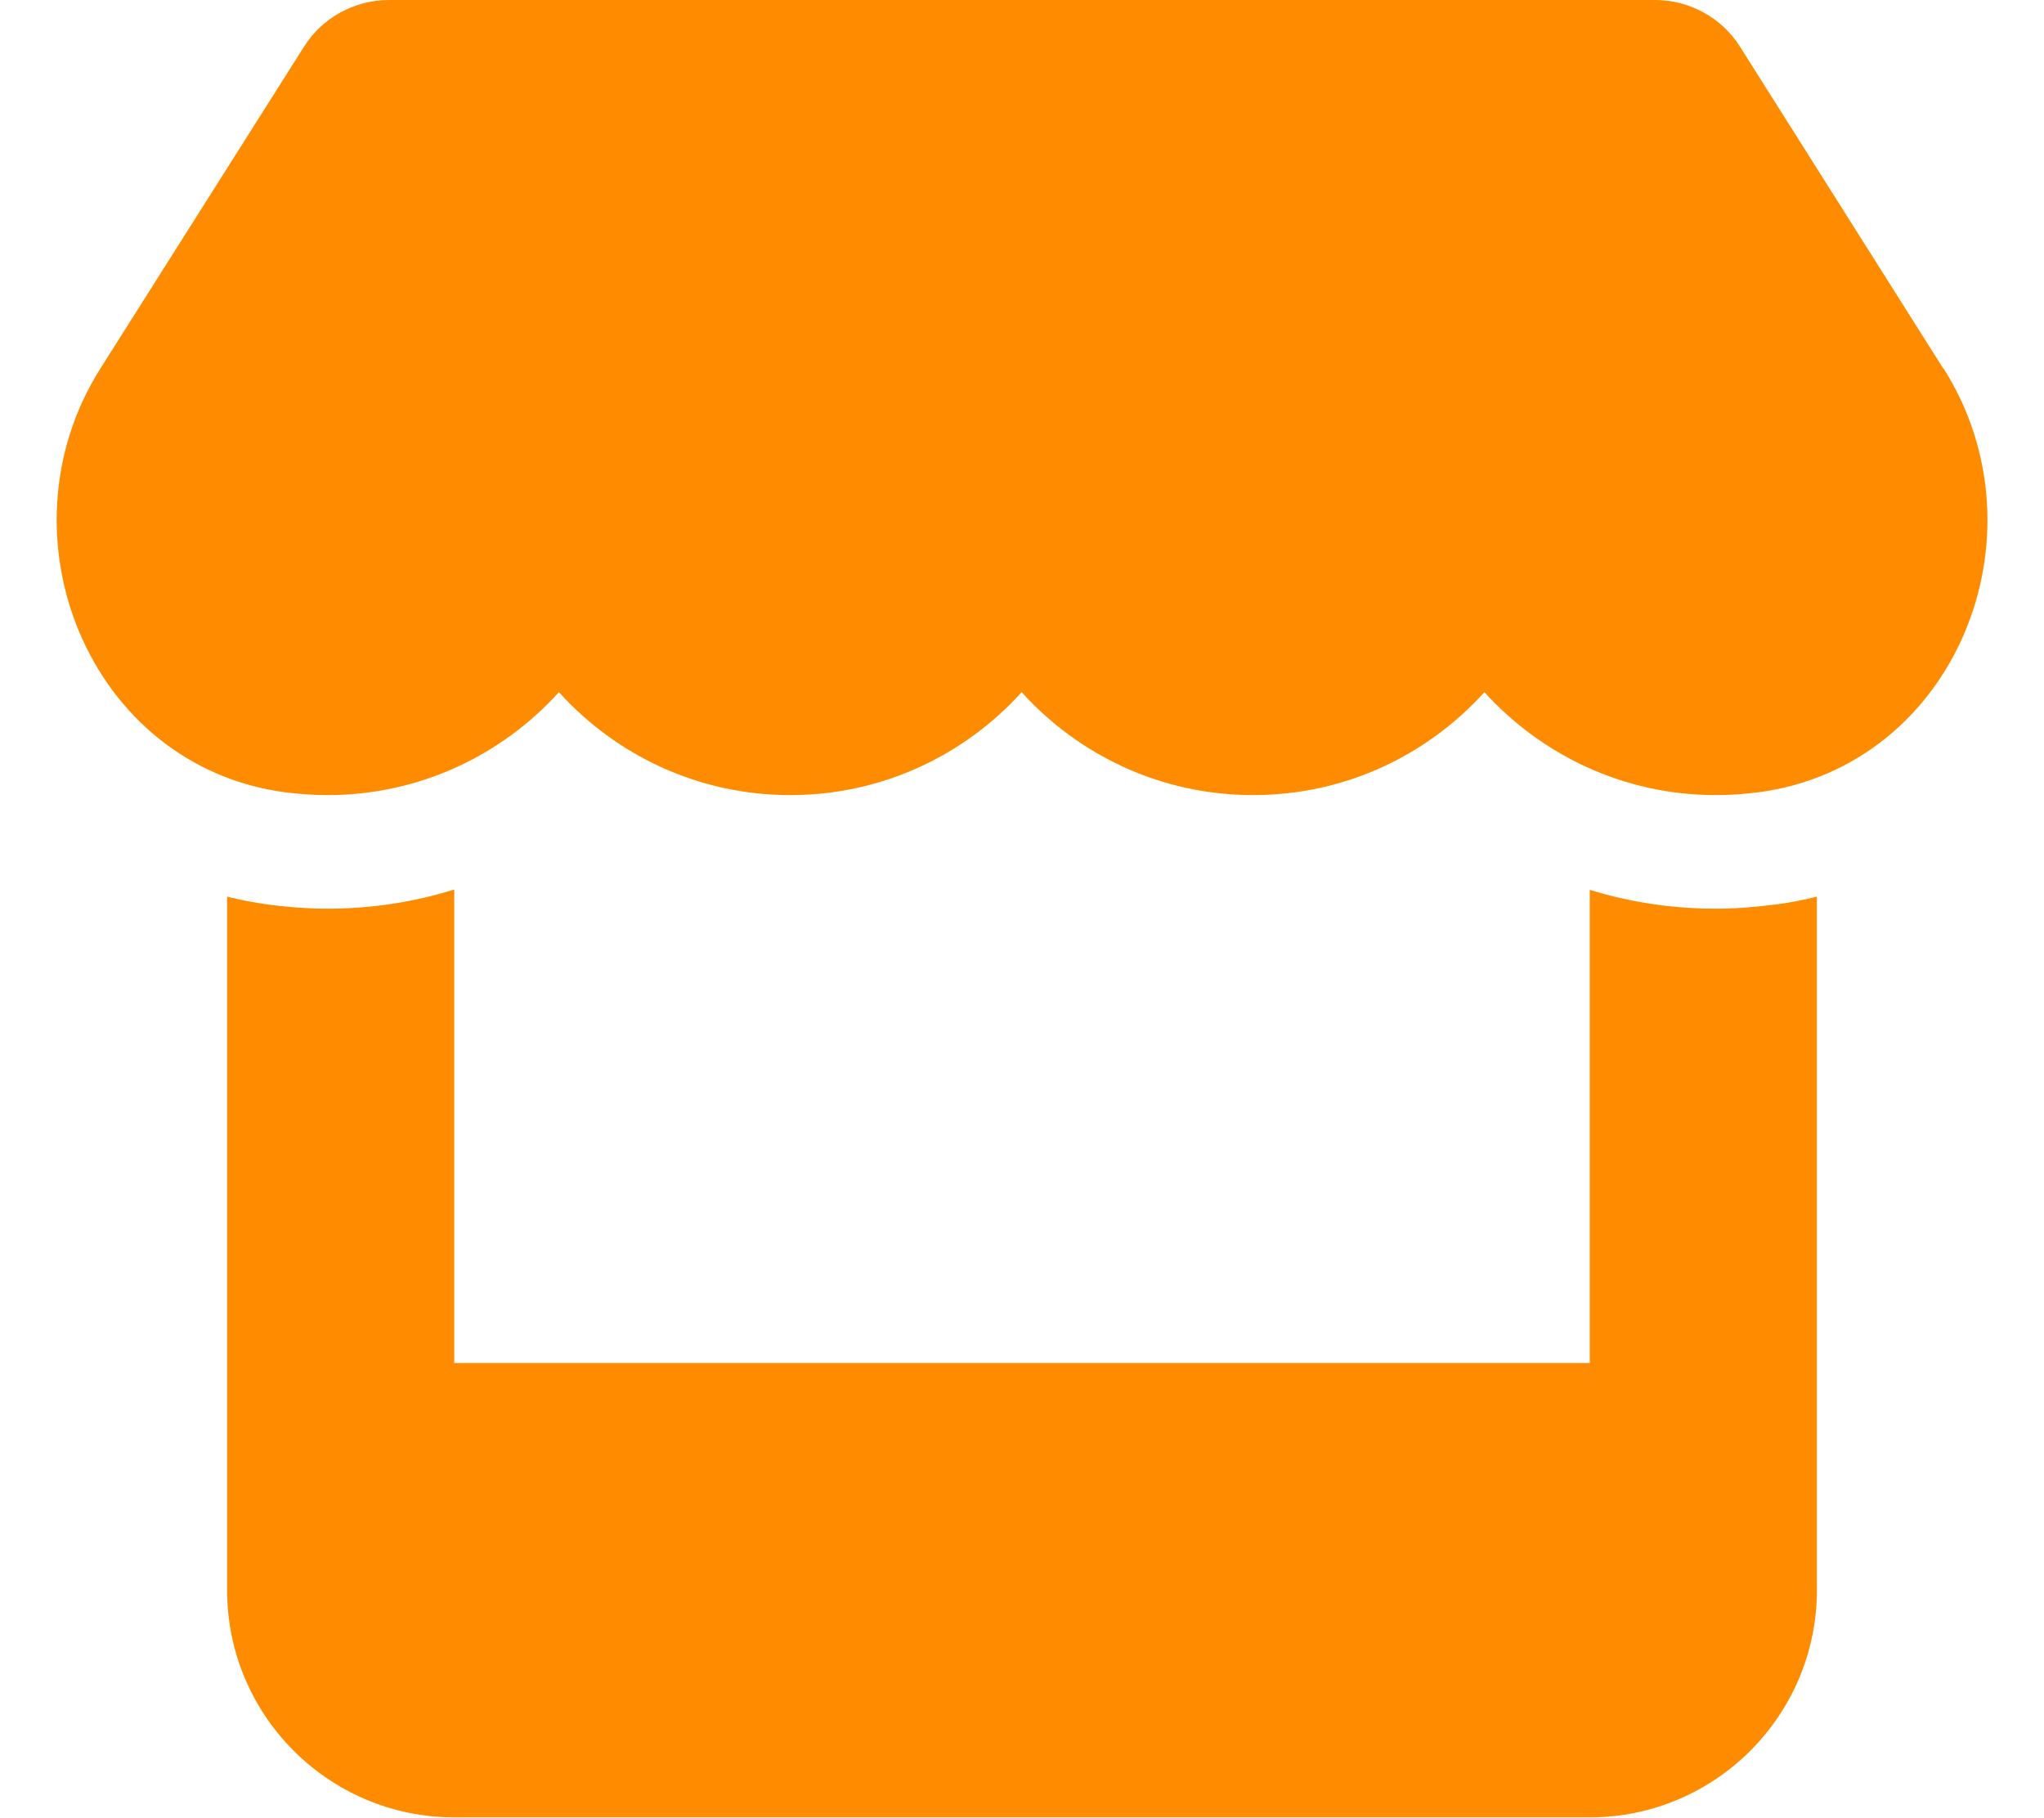
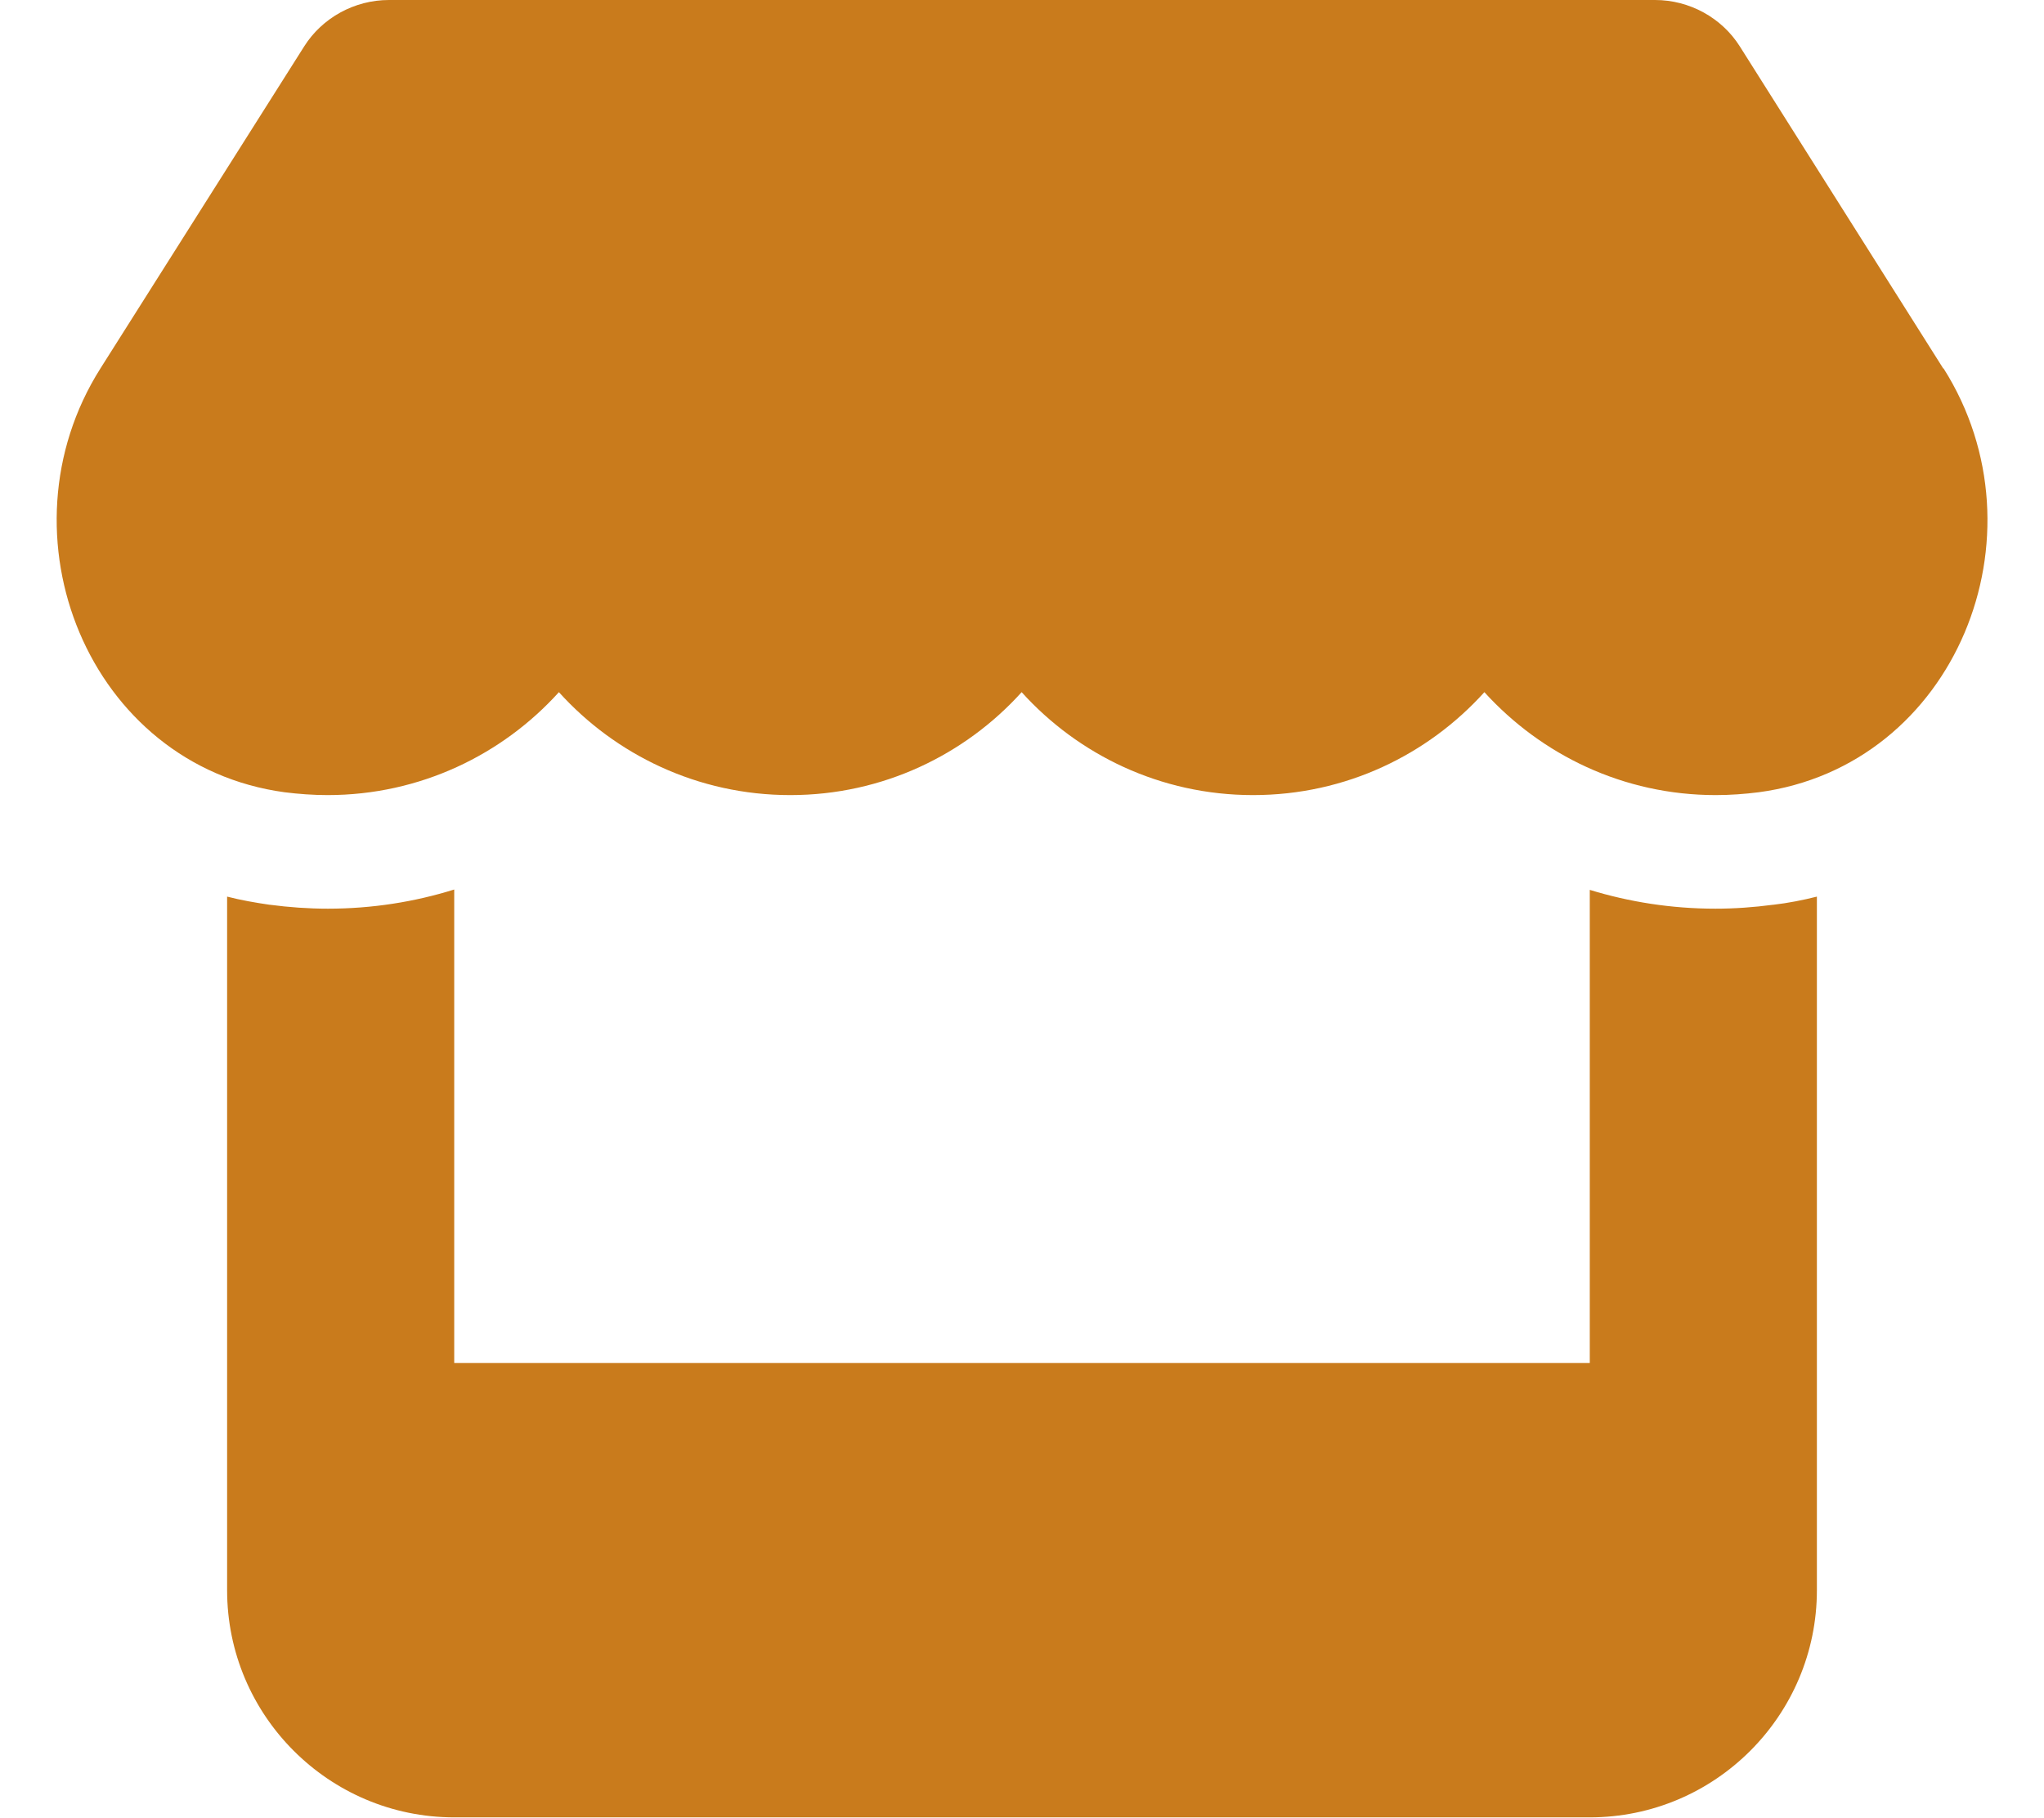
<svg xmlns="http://www.w3.org/2000/svg" height="16" width="18" viewBox="0 0 576 512">
-   <path opacity="1" fill="#FF8C00" d="M547.6 103.8L490.3 13.1C485.2 5 476.1 0 466.4 0H109.6C99.9 0 90.8 5 85.7 13.1L28.3 103.8c-29.6 46.8-3.4 111.9 51.9 119.4c4 .5 8.1 .8 12.1 .8c26.1 0 49.3-11.4 65.2-29c15.9 17.6 39.1 29 65.2 29c26.1 0 49.3-11.4 65.2-29c15.9 17.6 39.1 29 65.2 29c26.2 0 49.3-11.4 65.2-29c16 17.6 39.1 29 65.2 29c4.1 0 8.1-.3 12.1-.8c55.5-7.4 81.8-72.5 52.1-119.4zM499.7 254.9l-.1 0c-5.3 .7-10.7 1.1-16.2 1.1c-12.4 0-24.3-1.9-35.4-5.3V384H128V250.6c-11.2 3.5-23.2 5.4-35.6 5.4c-5.5 0-11-.4-16.3-1.1l-.1 0c-4.1-.6-8.1-1.3-12-2.3V384v64c0 35.3 28.7 64 64 64H448c35.3 0 64-28.7 64-64V384 252.6c-4 1-8 1.8-12.3 2.3z" />
+   <path opacity="1" fill="#c97b1c" d="M547.6 103.8L490.3 13.1C485.2 5 476.1 0 466.4 0H109.6C99.9 0 90.8 5 85.7 13.1L28.3 103.8c-29.6 46.8-3.4 111.9 51.9 119.4c4 .5 8.1 .8 12.1 .8c26.1 0 49.3-11.4 65.2-29c15.9 17.6 39.1 29 65.2 29c26.1 0 49.3-11.4 65.2-29c15.9 17.6 39.1 29 65.2 29c26.2 0 49.3-11.4 65.2-29c16 17.6 39.1 29 65.2 29c4.1 0 8.1-.3 12.1-.8c55.5-7.4 81.8-72.5 52.1-119.4zM499.7 254.9l-.1 0c-5.3 .7-10.7 1.1-16.2 1.1c-12.4 0-24.3-1.9-35.4-5.3V384H128V250.6c-11.2 3.5-23.2 5.4-35.6 5.4c-5.5 0-11-.4-16.3-1.1l-.1 0c-4.1-.6-8.1-1.3-12-2.3V384v64c0 35.3 28.7 64 64 64H448c35.3 0 64-28.7 64-64V384 252.6c-4 1-8 1.8-12.3 2.3z" />
</svg>
